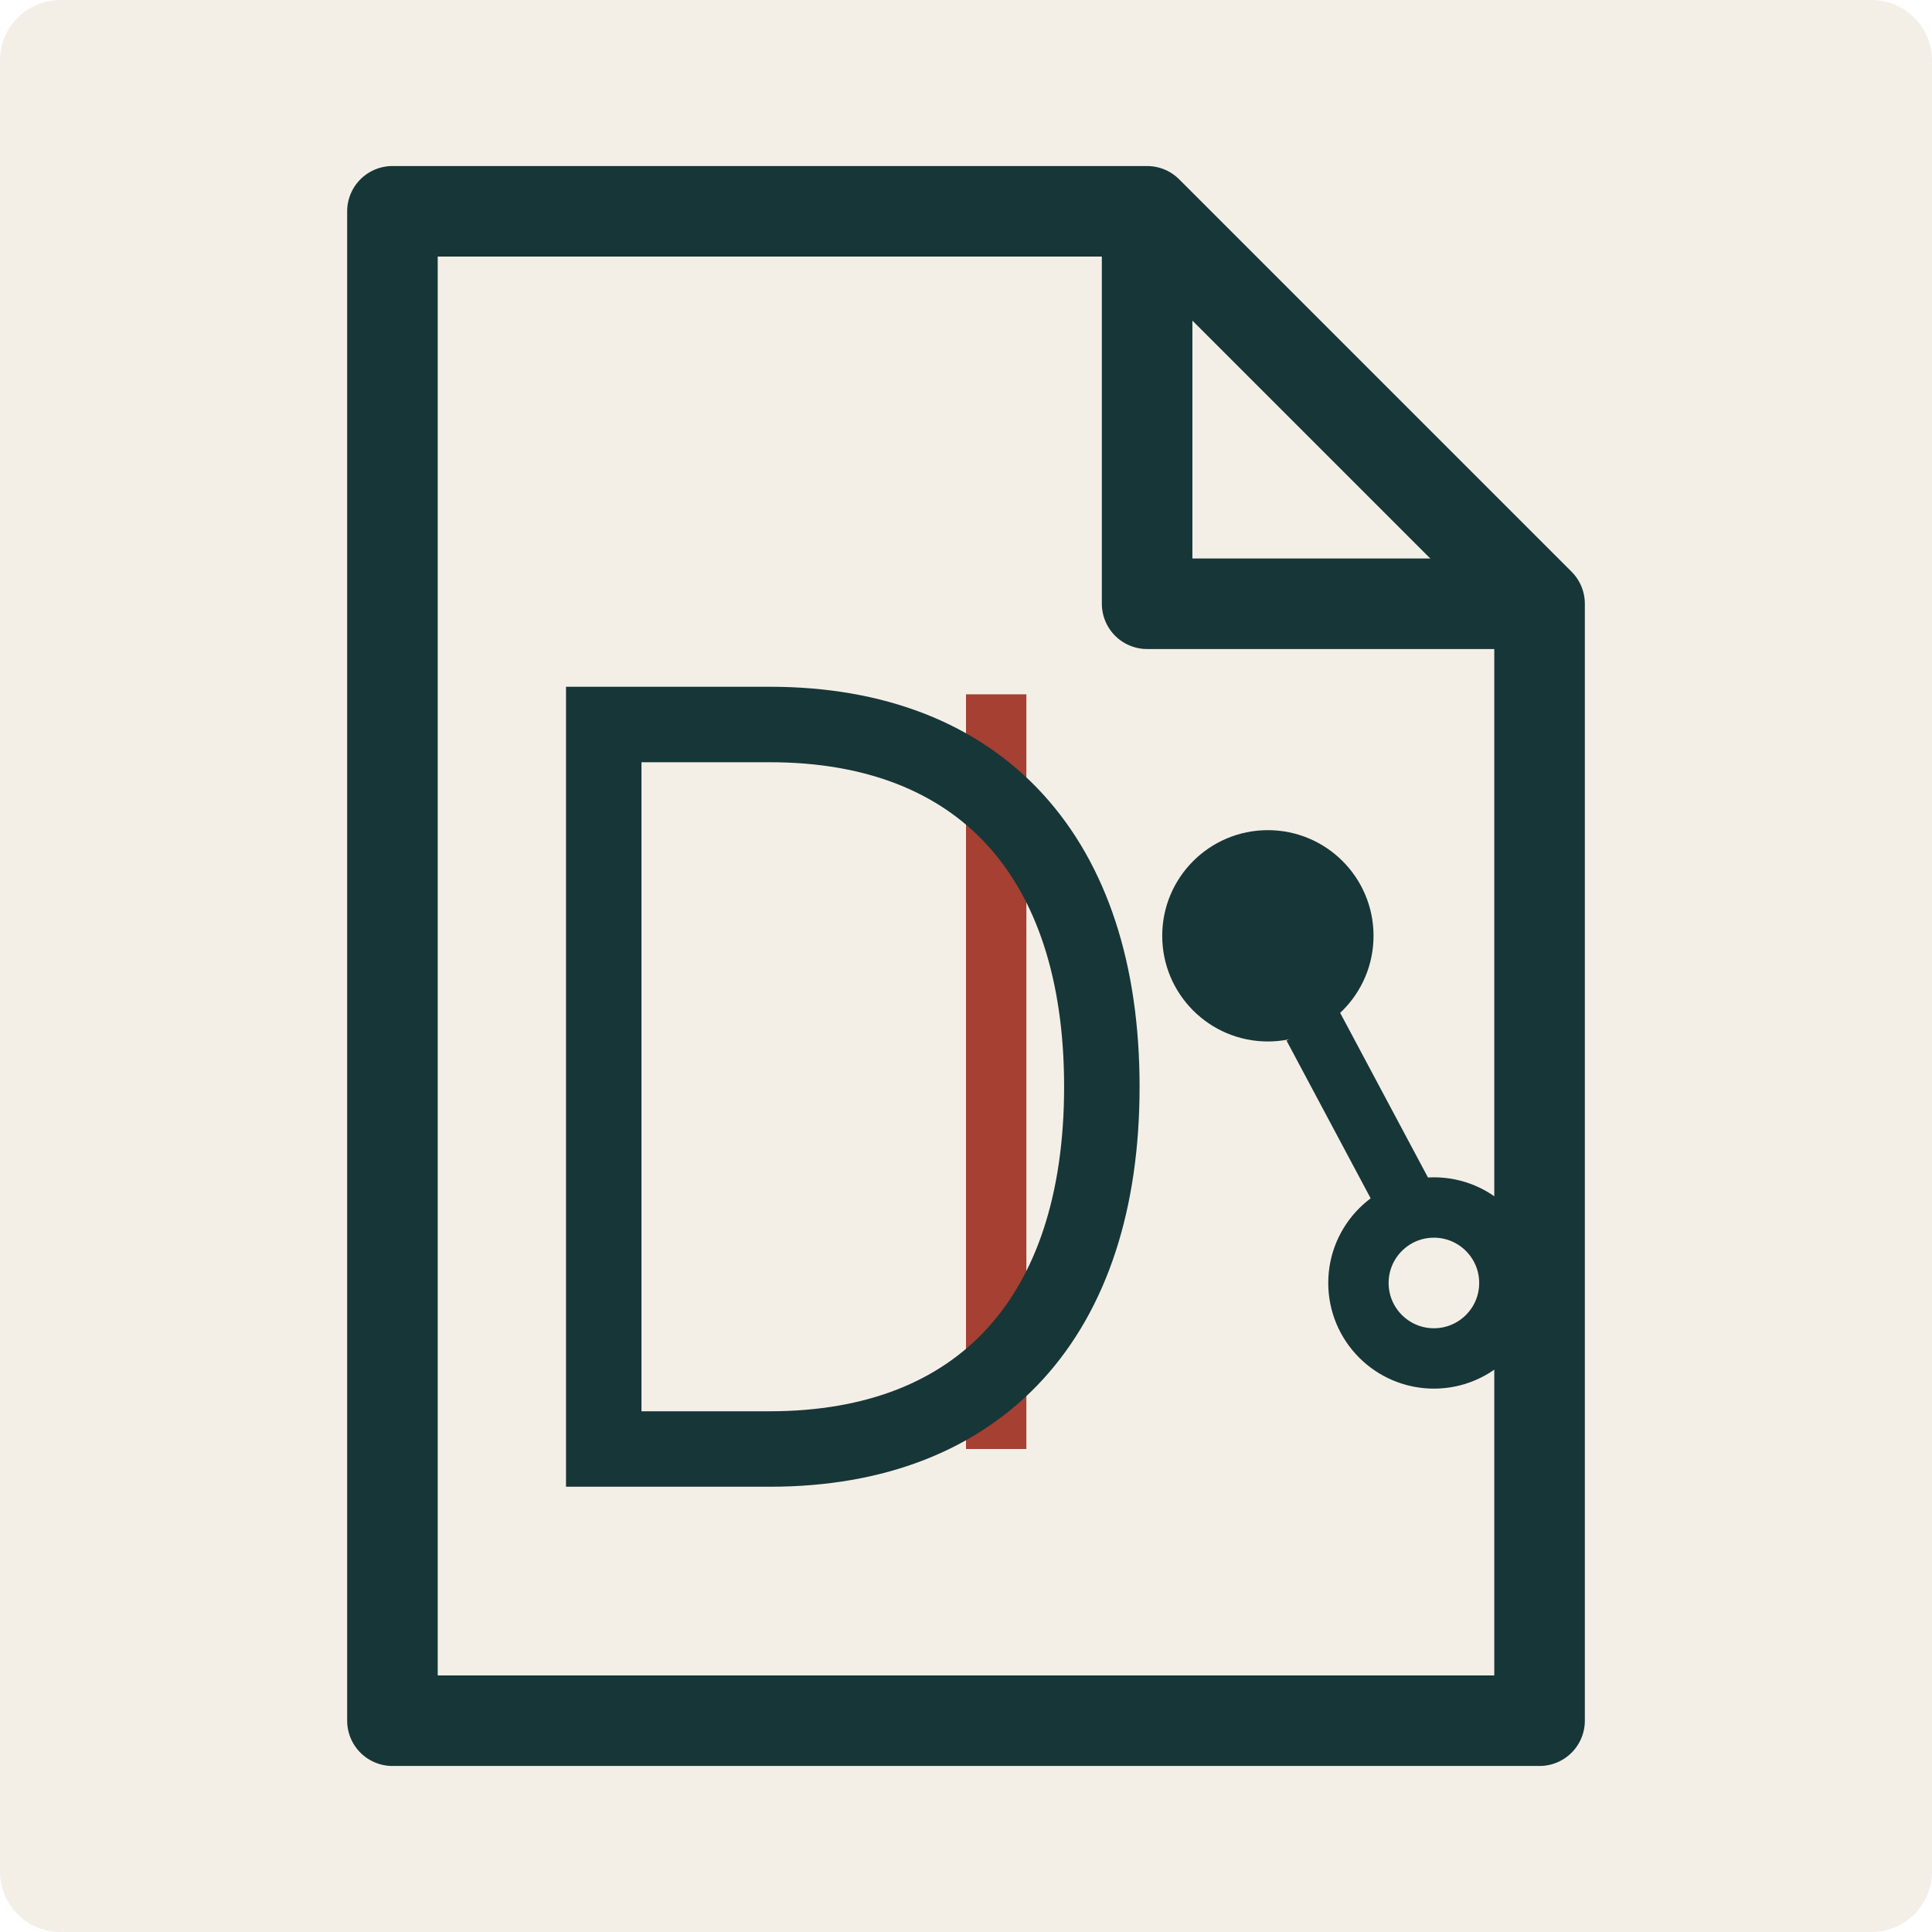
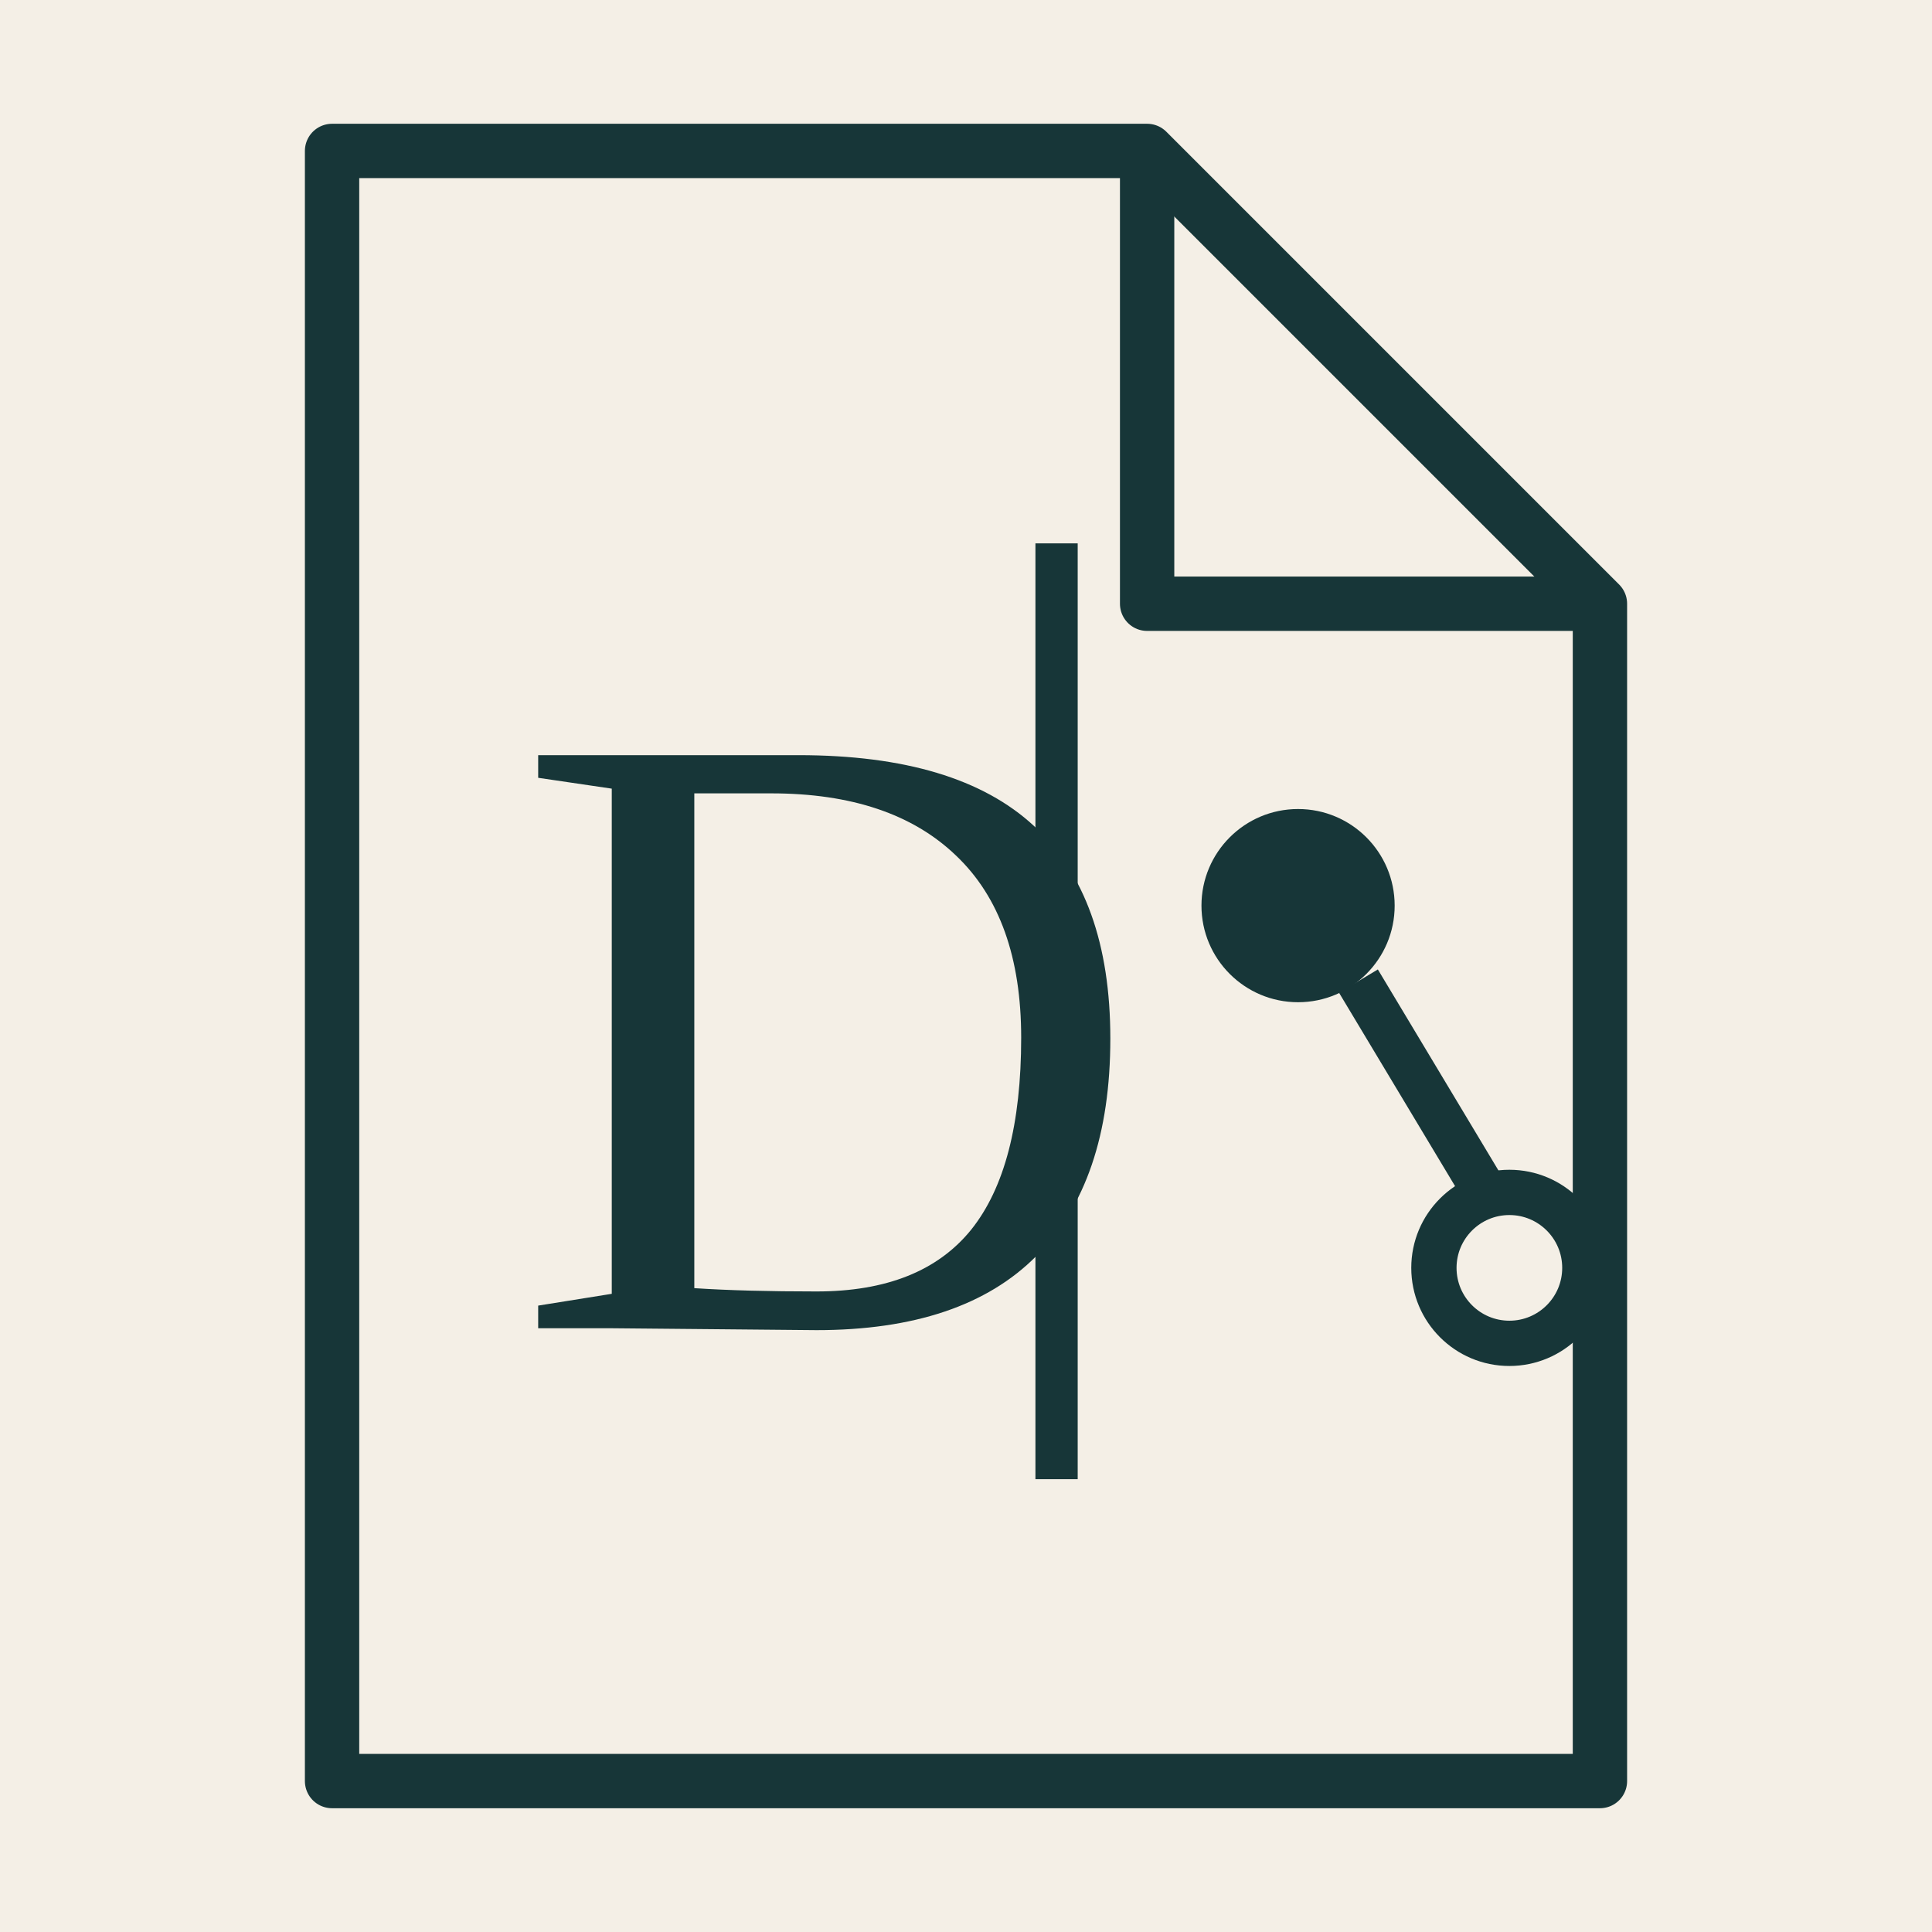
<svg xmlns="http://www.w3.org/2000/svg" viewBox="0 0 64 64" role="img" aria-labelledby="title desc">
-   <rect width="64" height="64" rx="2" fill="#f4efe6" />
-   <path d="M13 7h25l13 13v37H13z" fill="none" stroke="#173638" stroke-width="3" stroke-linejoin="round" />
-   <path d="M38 7v13h13" fill="none" stroke="#173638" stroke-width="3" stroke-linejoin="round" />
-   <path d="M33 23v25" stroke="#a64033" stroke-width="2" />
-   <path d="M20 24v24h5.5c7 0 11-4.4 11-12s-4-12-11-12z" fill="none" stroke="#173638" stroke-width="2.5" />
-   <circle cx="42" cy="31" r="3.5" fill="#173638" />
-   <circle cx="47.5" cy="42.5" r="2.5" fill="#f4efe6" stroke="#173638" stroke-width="2" />
-   <path d="m43.5 34 3.2 6" stroke="#173638" stroke-width="2" />
+   <rect width="64" height="64" fill="#f4efe6" />
+   <path d="M11 5h27l15 15v39H11z" fill="none" stroke="#173638" stroke-width="1.8" stroke-linejoin="round" />
+   <path d="M38 5v15h15" fill="none" stroke="#173638" stroke-width="1.8" stroke-linejoin="round" />
+   <text x="17" y="44" fill="#173638" font-family="Georgia, 'Times New Roman', serif" font-size="29">D</text>
+   <path d="M35 18v31" stroke="#173638" stroke-width="1.4" />
+   <circle cx="43" cy="30" r="3.2" fill="#173638" />
+   <path d="m45 32.5 4.2 7" stroke="#173638" stroke-width="1.5" />
+   <circle cx="50" cy="42" r="2.5" fill="#f4efe6" stroke="#173638" stroke-width="1.5" />
</svg>
